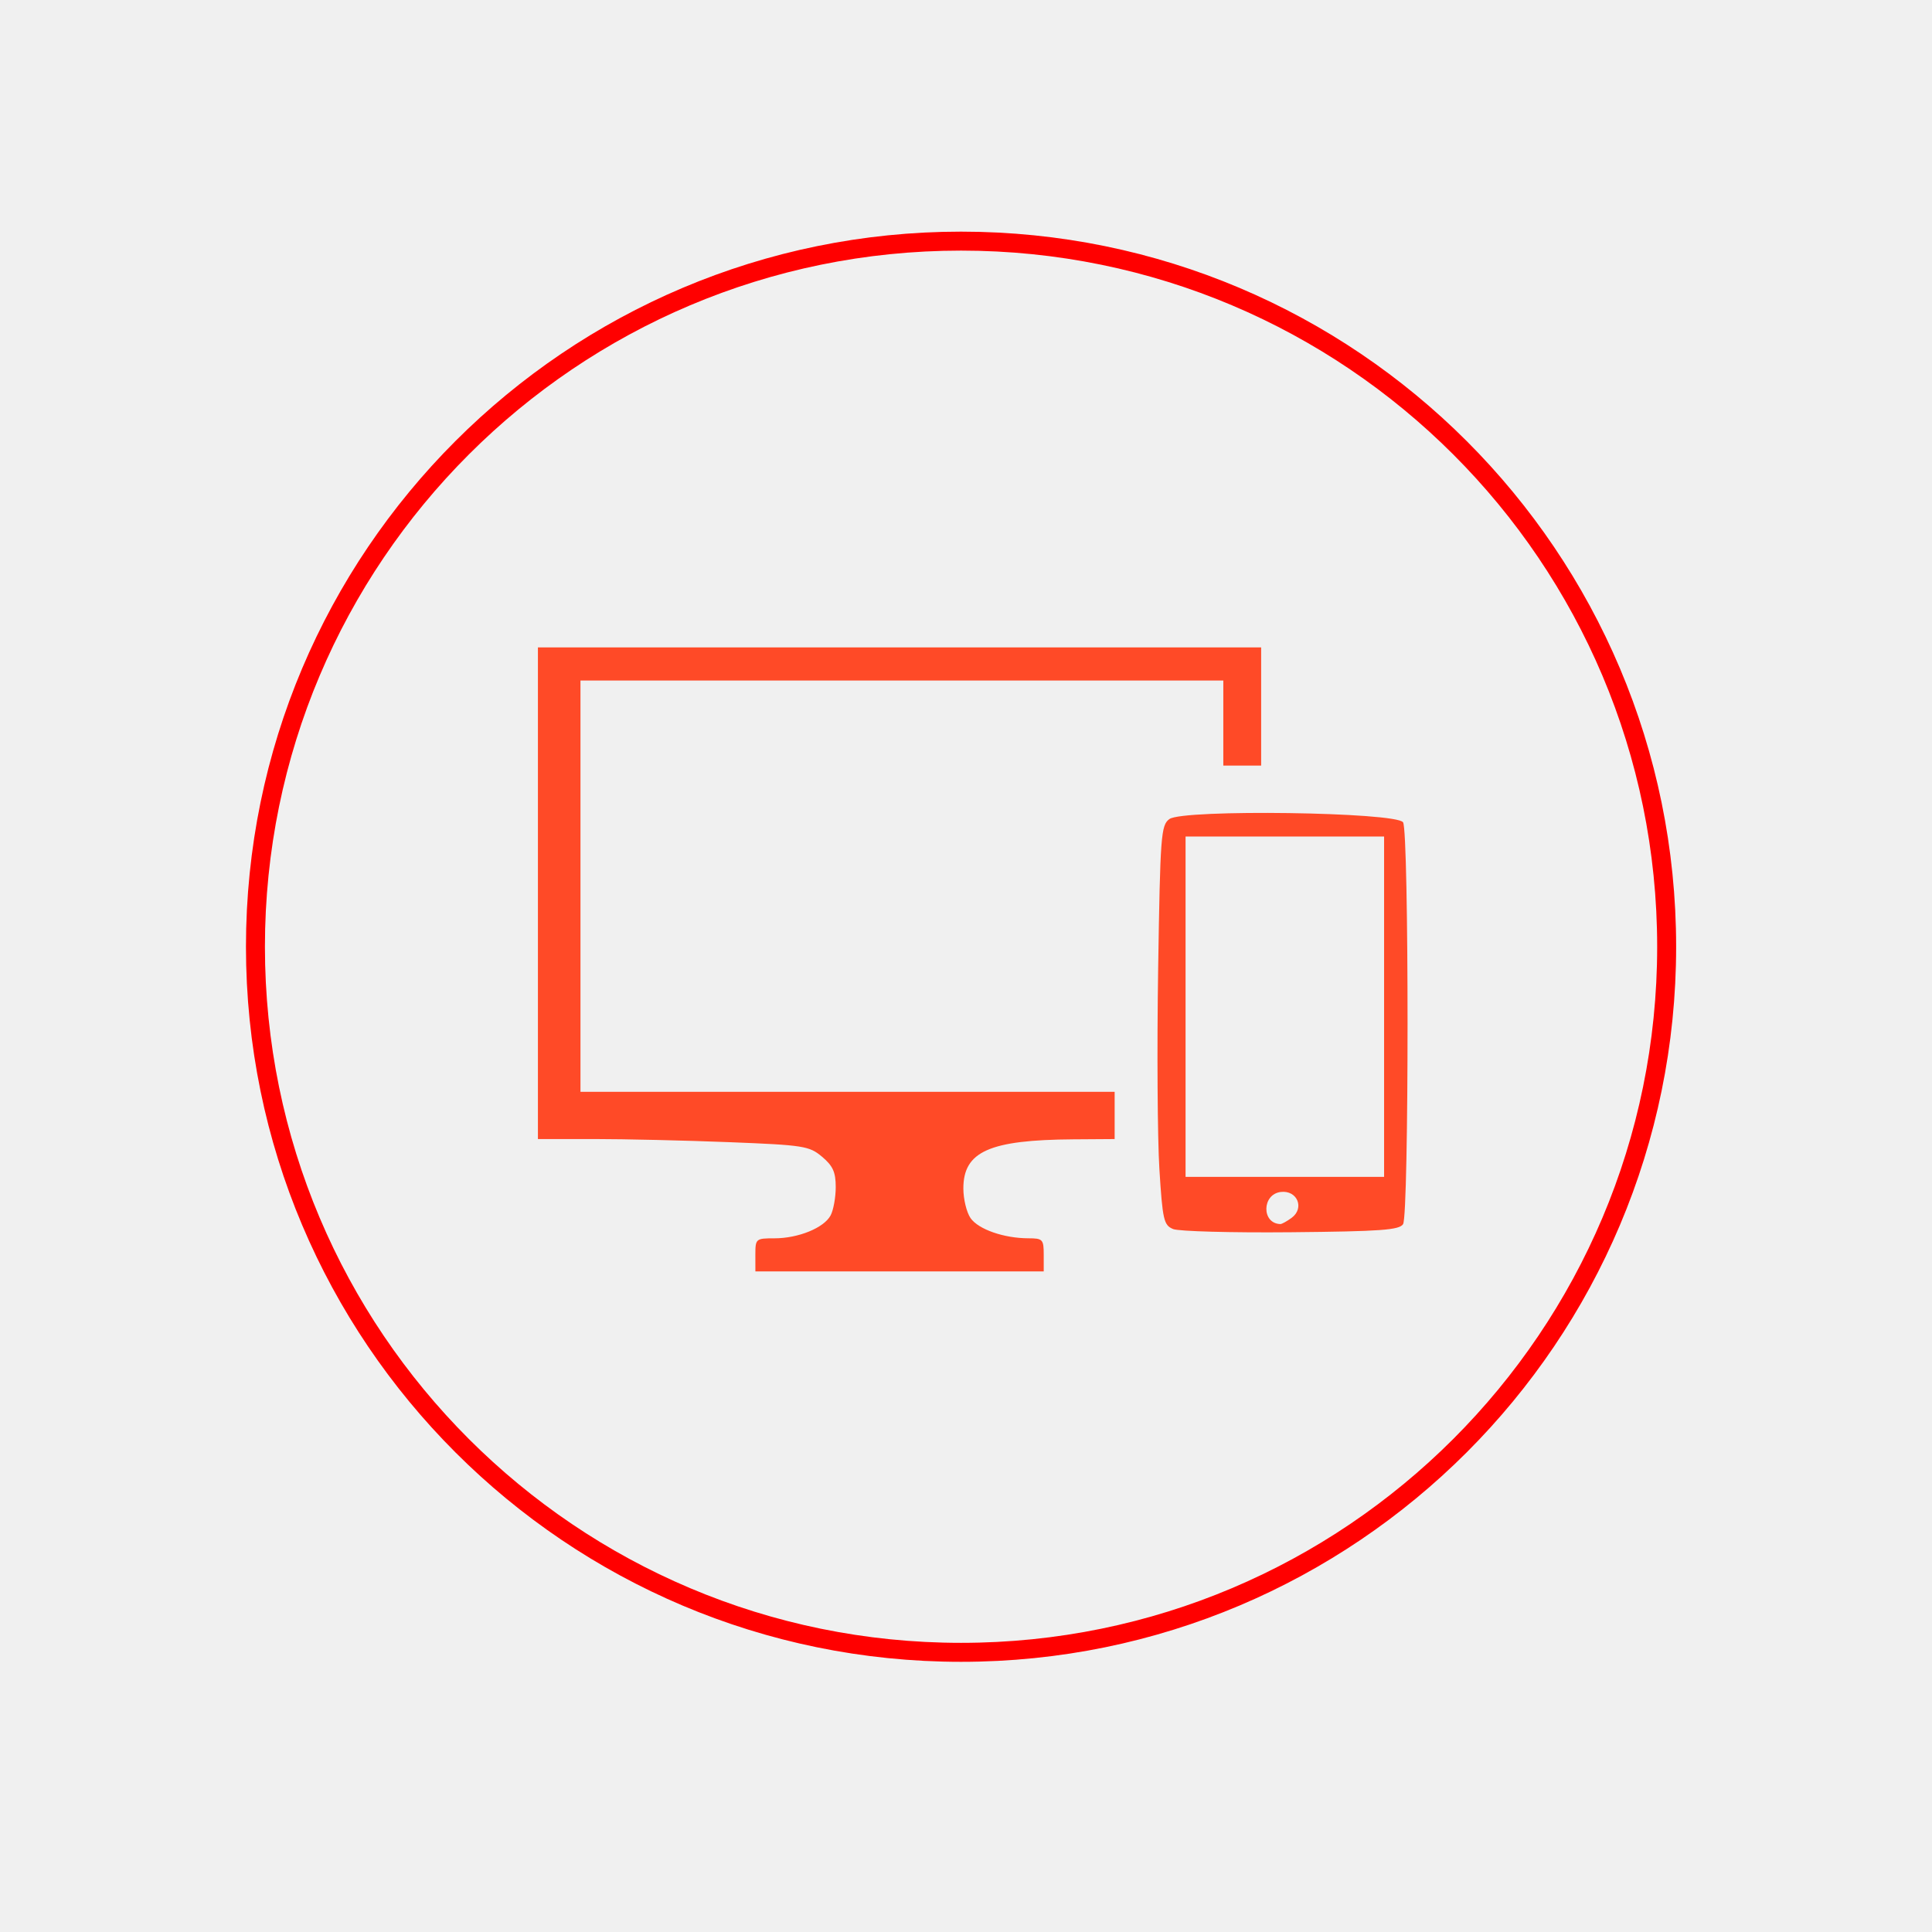
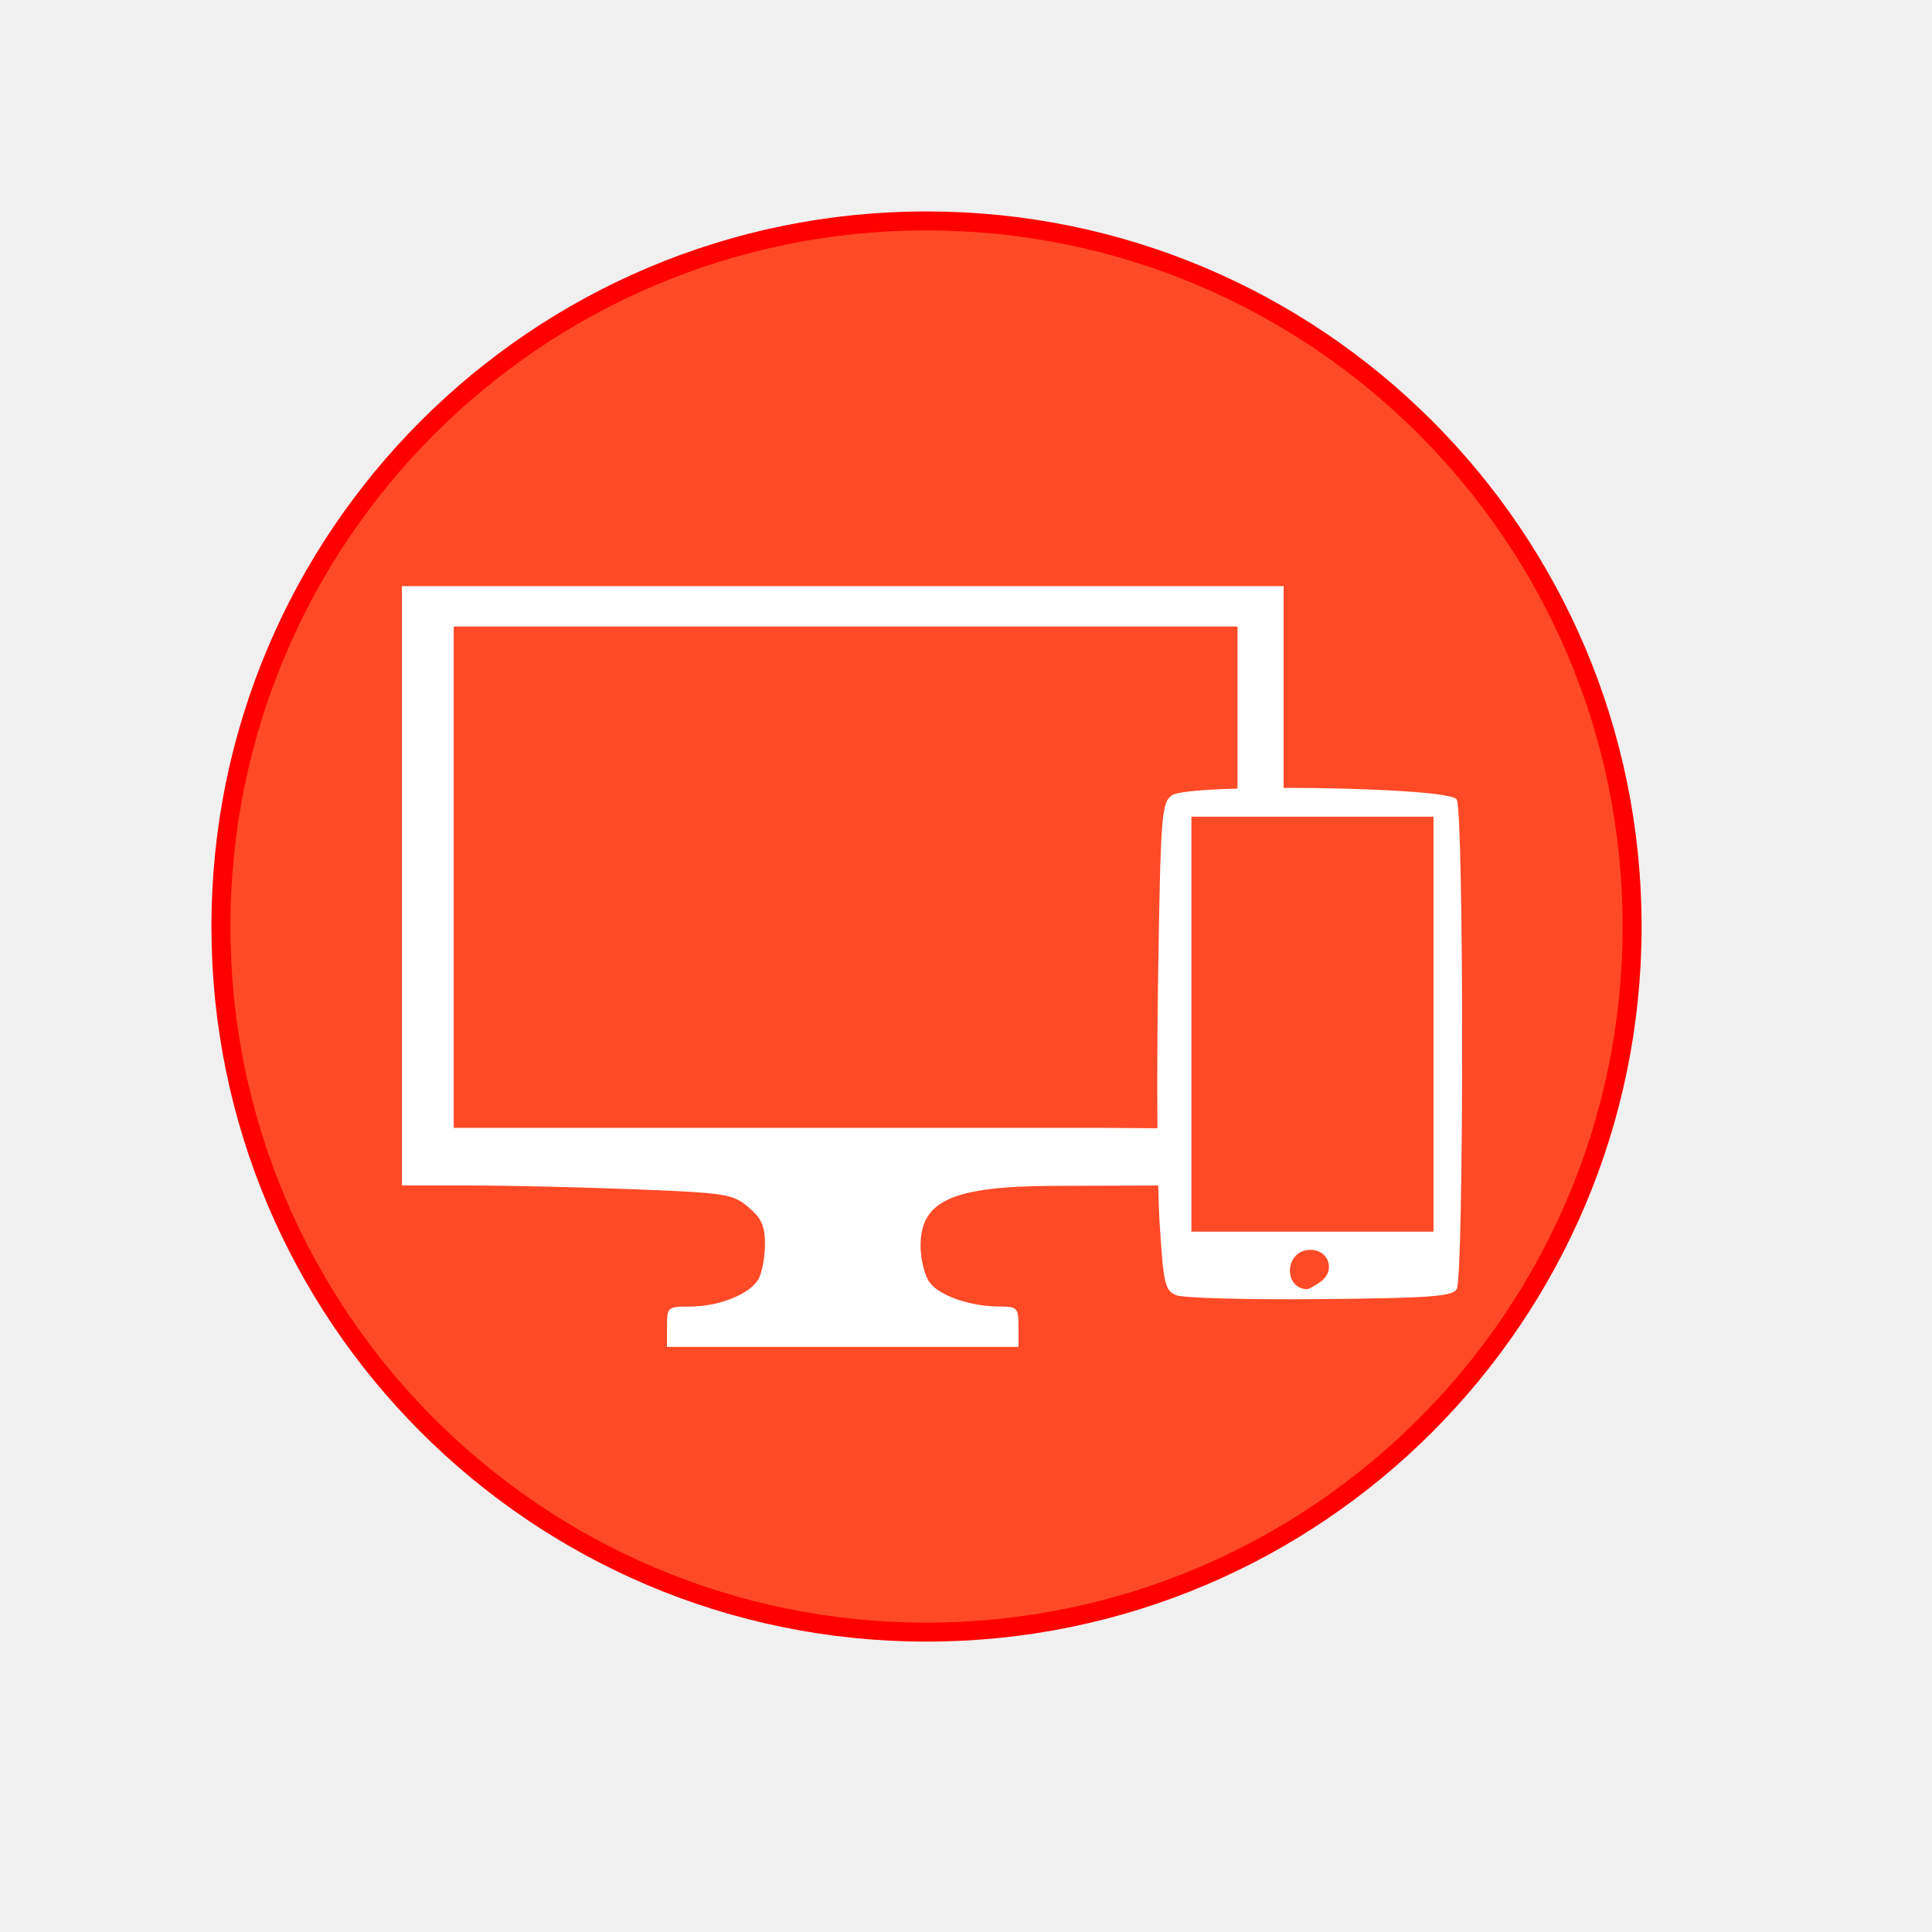
- <svg xmlns="http://www.w3.org/2000/svg" id="svg6" viewBox="0 0 82 82" version="1.1" height="82" width="82">
+ <svg xmlns="http://www.w3.org/2000/svg" width="82" height="82" version="1.1" viewBox="0 0 82 82" id="svg6">
  <defs id="defs10" />
-   <path id="path20" d="m 32.06,53.26 c 0,-0.686 0.018,-0.702 0.809,-0.702 1.015,0 2.102,-0.443 2.385,-0.973 0.119,-0.223 0.217,-0.764 0.217,-1.203 0,-0.633 -0.119,-0.898 -0.579,-1.285 -0.546,-0.459 -0.772,-0.495 -3.944,-0.62 -1.851,-0.073 -4.435,-0.133 -5.741,-0.133 H 22.831 V 37.911 27.478 h 15.348 15.348 v 2.508 2.508 h -0.803 -0.803 V 30.689 28.883 H 38.28 24.637 v 8.728 8.728 h 11.336 11.336 v 1.003 1.003 l -1.756,0.012 c -3.562,0.024 -4.665,0.517 -4.665,2.085 0,0.453 0.138,1.02 0.307,1.261 0.333,0.475 1.415,0.852 2.452,0.854 0.611,10e-4 0.652,0.045 0.652,0.703 v 0.702 h -6.119 -6.119 z" style="fill:#ff4a27;fill-opacity:1;stroke-width:0.201" />
-   <path id="path24" d="m 49.787,52.163 c -0.393,-0.163 -0.444,-0.386 -0.579,-2.544 -0.081,-1.301 -0.105,-5.112 -0.053,-8.47 0.089,-5.716 0.12,-6.123 0.478,-6.386 0.578,-0.424 9.642,-0.297 9.918,0.139 0.253,0.401 0.253,16.653 7e-6,17.054 -0.158,0.251 -0.949,0.308 -4.762,0.344 -2.515,0.024 -4.766,-0.038 -5.003,-0.136 z m 5.032,-0.473 c 0.561,-0.411 0.243,-1.181 -0.455,-1.1 -0.808,0.093 -0.827,1.341 -0.021,1.363 0.062,0.002 0.276,-0.117 0.476,-0.263 z m 3.926,-8.963 v -7.223 h -4.213 -4.213 v 7.223 7.223 h 4.213 4.213 z" style="fill:#ff4a27;fill-opacity:1;stroke-width:0.201" />
-   <ellipse ry="29.948" rx="29.948" cy="40.182" cx="40.79" id="path874" style="fill:none;fill-opacity:0;stroke:#ff0000;stroke-width:0.805;stroke-miterlimit:4;stroke-dasharray:none" />
+   <g style="display:inline" id="layer1">
+     <ellipse ry="29.948" rx="29.948" cy="39.324" cx="39.324" id="path874" style="fill:#ff4a27;fill-opacity:1;stroke:#ff0000;stroke-width:0.805;stroke-miterlimit:4;stroke-dasharray:none" />
+   </g>
+   <g style="display:inline" id="layer2">
+     <path id="path20" d="m 28.309,56.31 c 0,-0.837 0.022,-0.856 0.986,-0.856 1.237,0 2.562,-0.541 2.908,-1.186 0.145,-0.272 0.264,-0.932 0.264,-1.467 0,-0.772 -0.146,-1.095 -0.706,-1.567 -0.665,-0.56 -0.941,-0.603 -4.809,-0.756 -2.257,-0.089 -5.407,-0.162 -7,-0.162 H 17.057 V 37.598 24.878 h 18.712 18.712 v 3.058 6.468 l -1.957,-0.602 v 0 -5.01 -2.201 H 35.892 19.258 v 10.64 10.64 h 13.82 13.82 l 2.809,0.019 -0.401,2.427 -4.548,0.015 c -4.343,0.014 -5.687,0.63 -5.687,2.542 0,0.552 0.168,1.244 0.374,1.538 0.406,0.579 1.725,1.039 2.989,1.041 0.745,0.001 0.795,0.055 0.795,0.857 v 0.856 h -7.461 -7.461 z" style="fill:#ffffff;fill-opacity:1;stroke-width:0.245" />
+     <path id="path24" d="m 49.921,54.973 c -0.479,-0.199 -0.541,-0.471 -0.705,-3.102 -0.099,-1.586 -0.128,-6.233 -0.064,-10.327 0.109,-6.968 0.146,-7.465 0.583,-7.786 0.705,-0.517 11.756,-0.362 12.091,0.17 0.309,0.489 0.309,20.303 9e-6,20.792 -0.193,0.306 -1.157,0.376 -5.806,0.419 -3.066,0.029 -5.81,-0.046 -6.099,-0.166 z m 6.134,-0.577 c 0.684,-0.501 0.296,-1.439 -0.555,-1.341 -0.985,0.114 -1.009,1.635 -0.026,1.662 0.075,0.002 0.336,-0.142 0.58,-0.321 z M 60.842,43.469 V 34.663 H 55.705 50.568 v 8.806 8.806 h 5.137 5.137 z" style="fill:#ffffff;fill-opacity:1;stroke-width:0.245" />
+   </g>
</svg>
